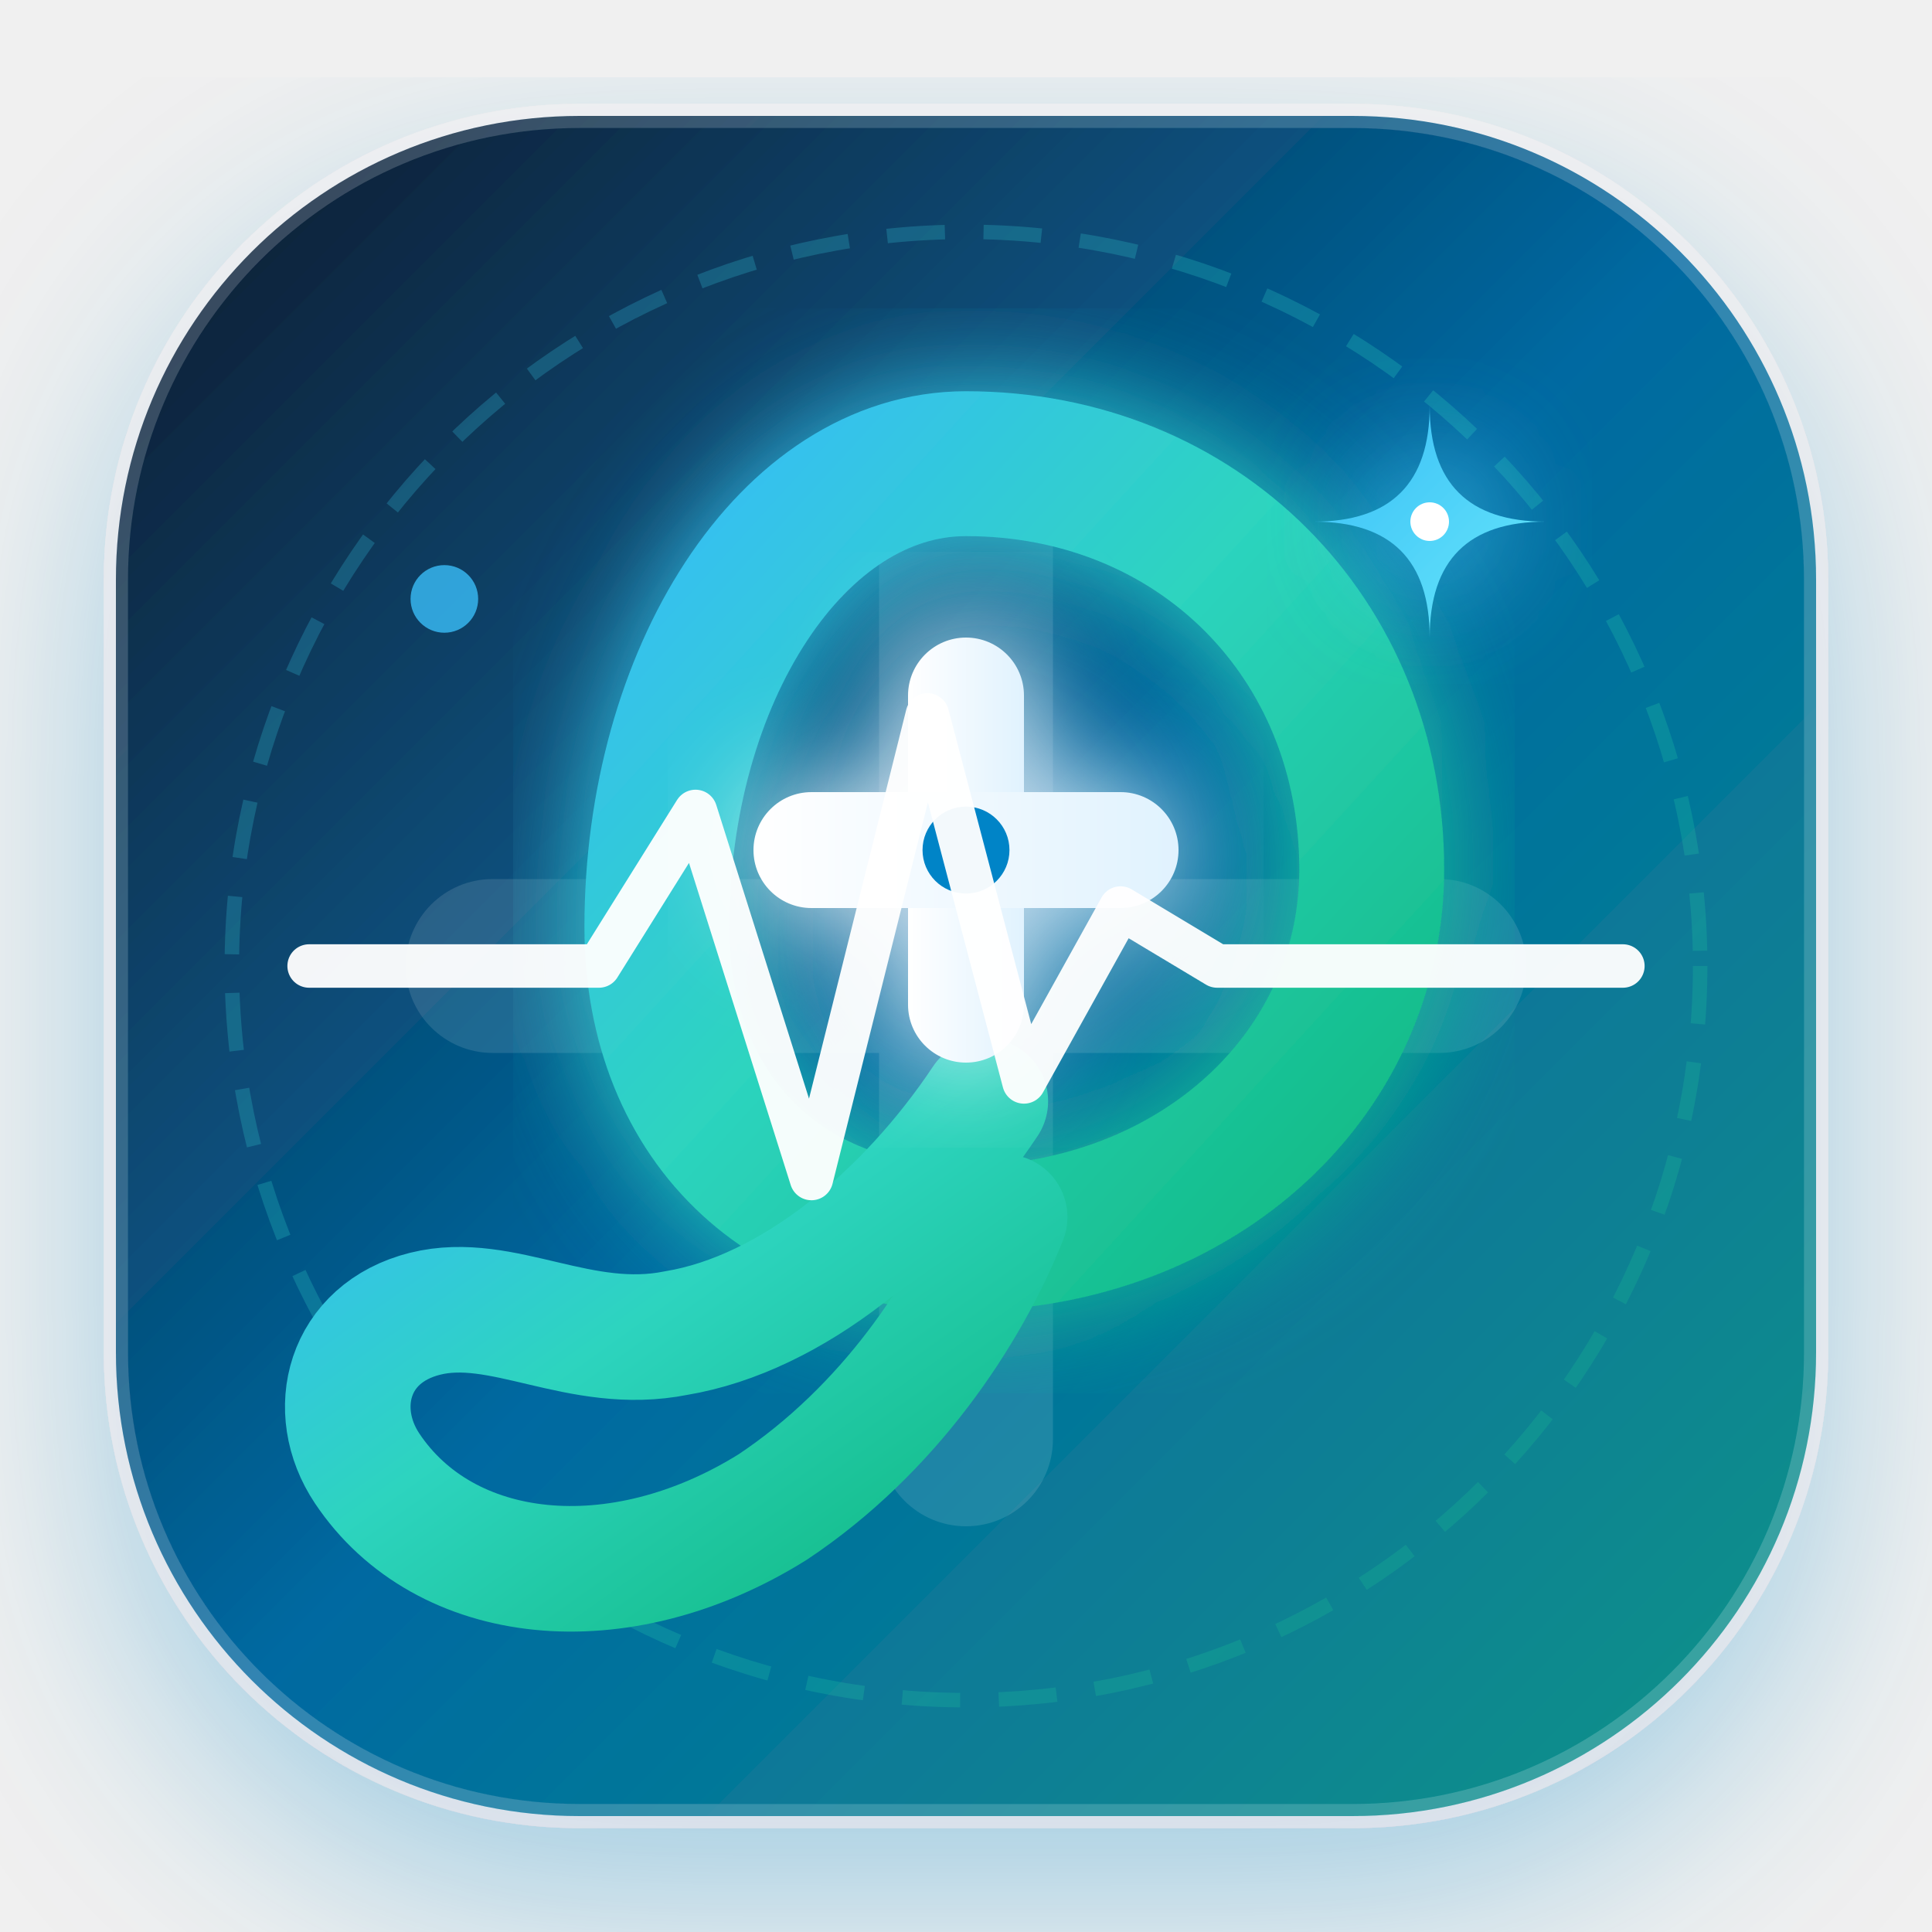
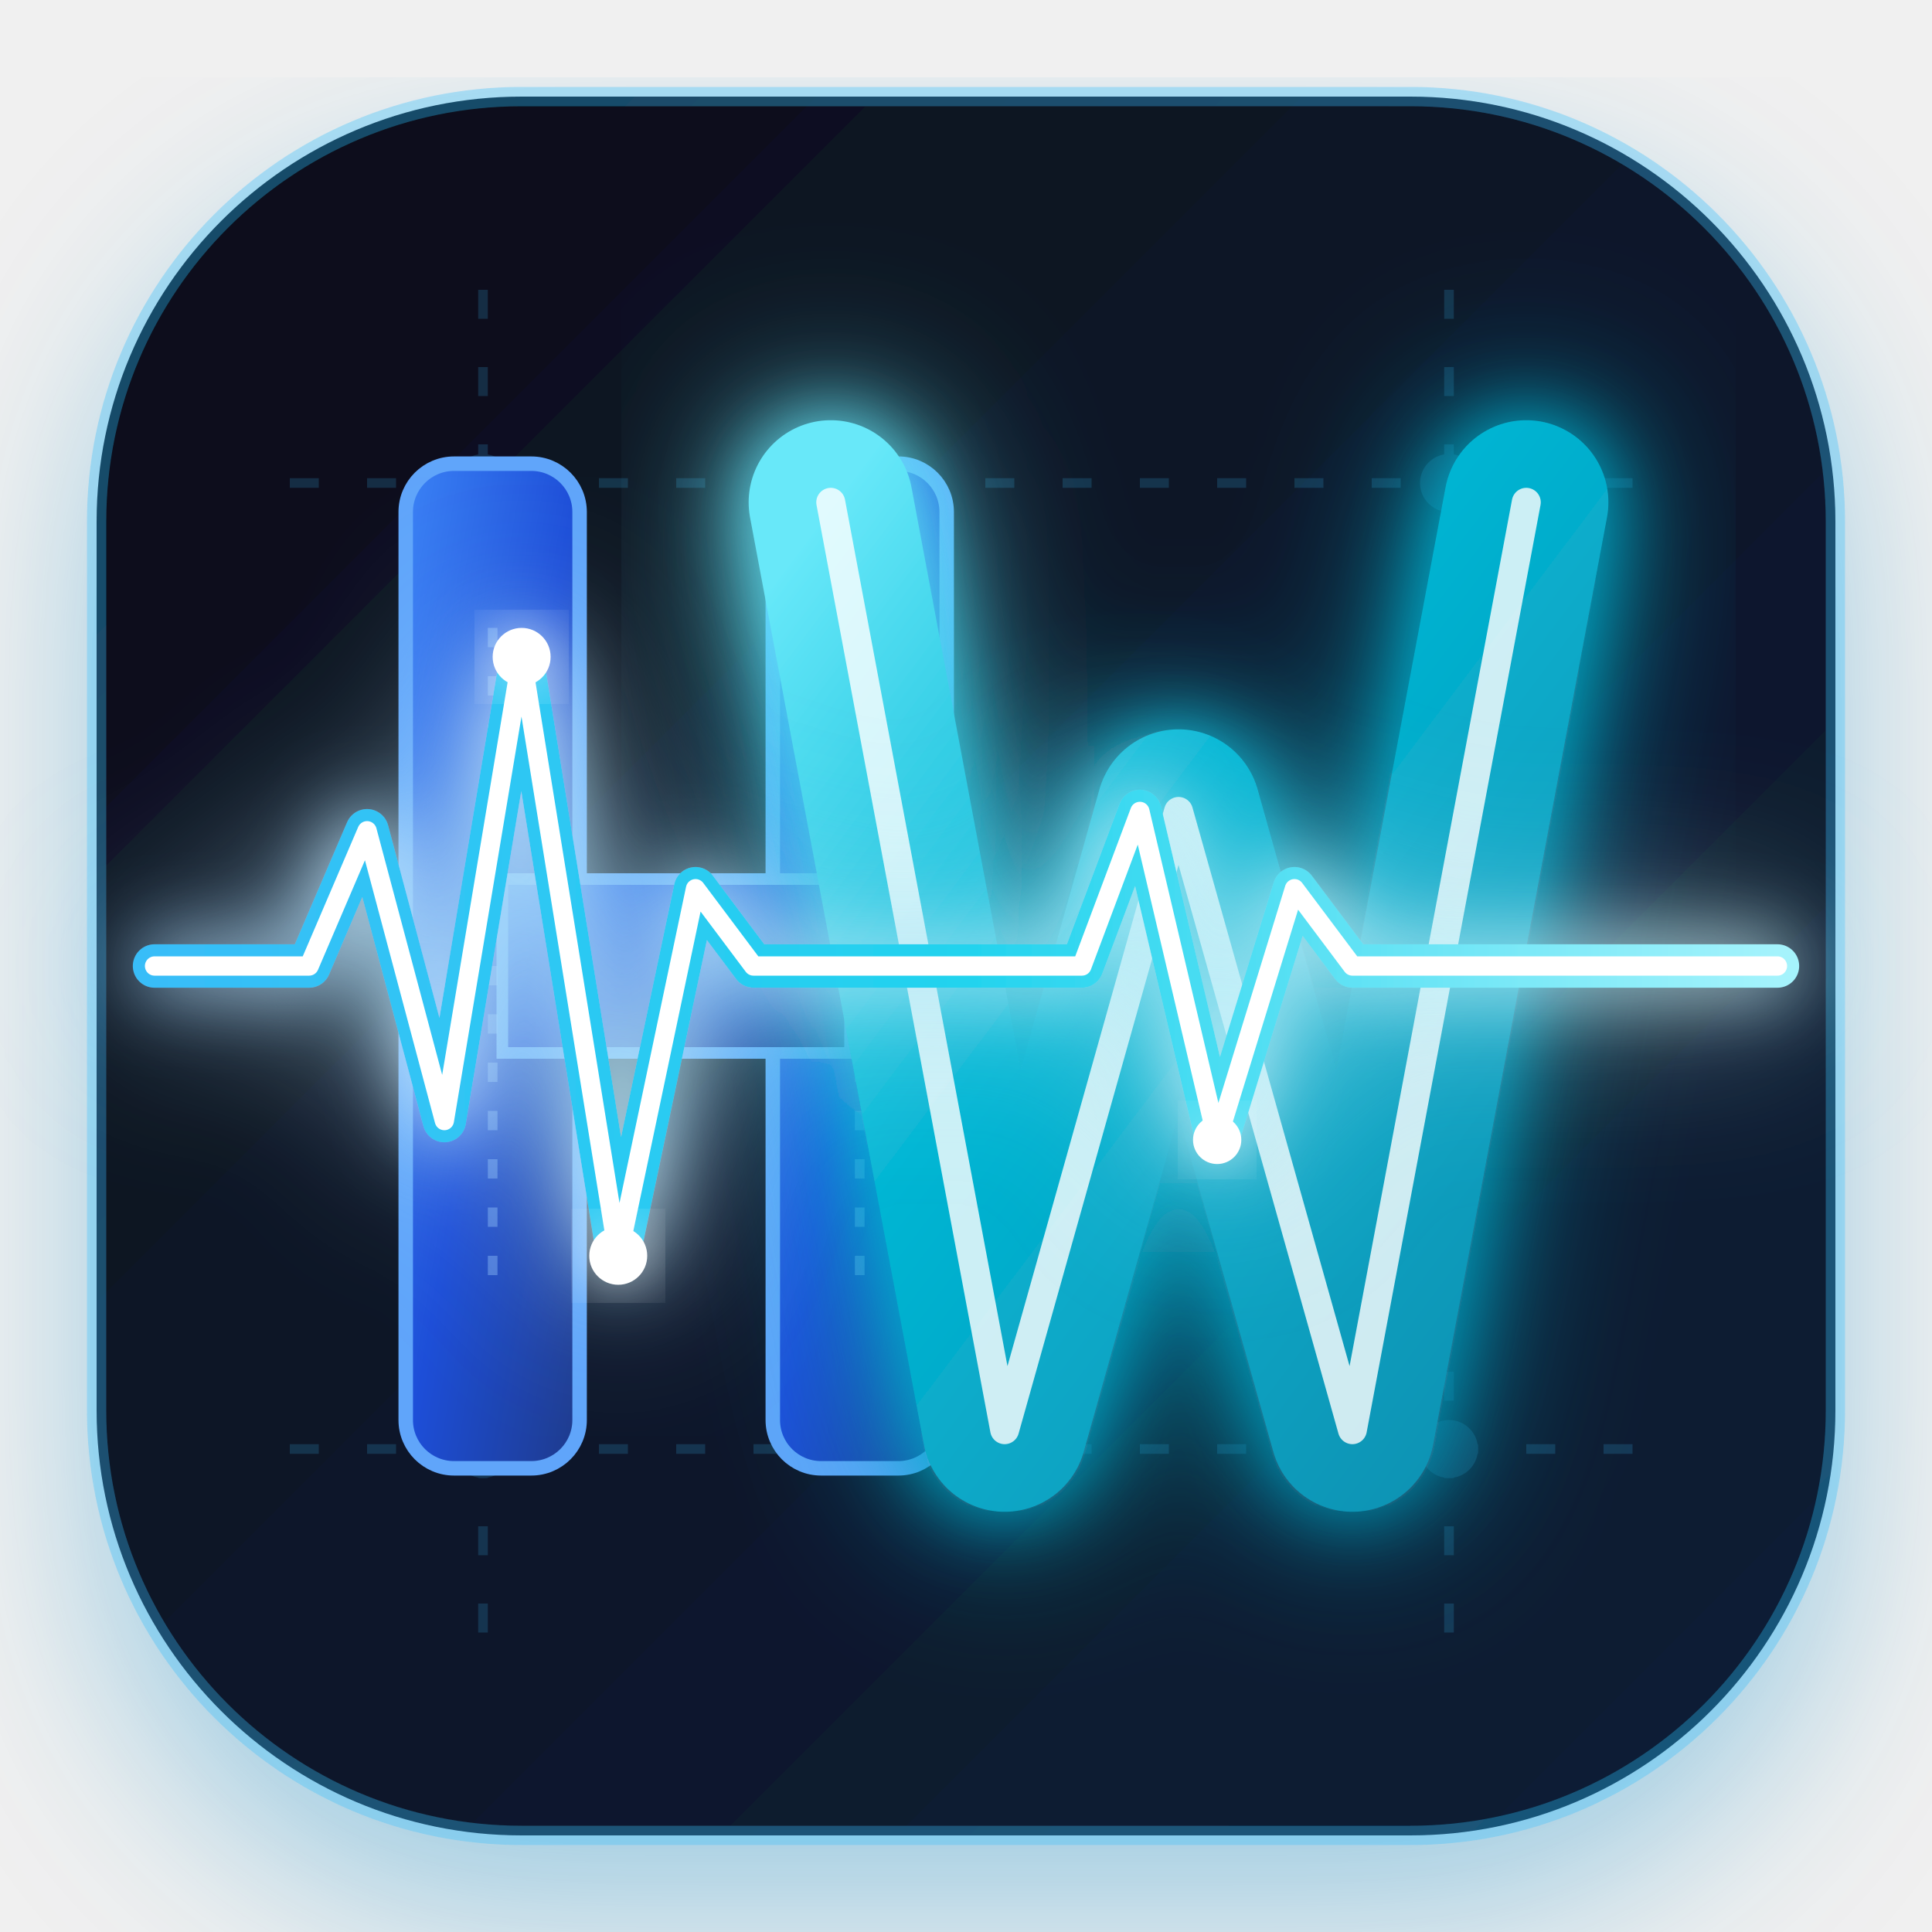
<svg xmlns="http://www.w3.org/2000/svg" viewBox="0 0 200 200" width="100%" height="100%">
  <defs>
-     <linearGradient id="wagihBgGrad" x1="0%" y1="0%" x2="100%" y2="100%">
-       <stop offset="0%" stop-color="#0f172a" />
-       <stop offset="50%" stop-color="#0369a1" />
-       <stop offset="100%" stop-color="#0d9488" />
+     <linearGradient id="opt1Bg" x1="0%" y1="0%" x2="100%" y2="100%">
+       <stop offset="0%" stop-color="#070d18" />
+       <stop offset="50%" stop-color="#0f172a" />
+       <stop offset="100%" stop-color="#081e36" />
    </linearGradient>
-     <linearGradient id="wagihWawGrad" x1="0%" y1="0%" x2="100%" y2="100%">
+     <linearGradient id="opt1HGrad" x1="0%" y1="0%" x2="100%" y2="100%">
+       <stop offset="0%" stop-color="#3b82f6" />
+       <stop offset="50%" stop-color="#1d4ed8" />
+       <stop offset="100%" stop-color="#1e3a8a" />
+     </linearGradient>
+     <linearGradient id="opt1WGrad" x1="0%" y1="0%" x2="100%" y2="100%">
+       <stop offset="0%" stop-color="#67e8f9" />
+       <stop offset="40%" stop-color="#06b6d4" />
+       <stop offset="100%" stop-color="#0891b2" />
+     </linearGradient>
+     <linearGradient id="opt1PulseGrad" x1="0%" y1="0%" x2="100%" y2="0%">
      <stop offset="0%" stop-color="#38bdf8" />
-       <stop offset="45%" stop-color="#2dd4bf" />
-       <stop offset="100%" stop-color="#10b981" />
+       <stop offset="50%" stop-color="#22d3ee" />
+       <stop offset="100%" stop-color="#a5f3fc" />
    </linearGradient>
-     <linearGradient id="wagihCrossGrad" x1="0%" y1="0%" x2="100%" y2="0%">
-       <stop offset="0%" stop-color="#ffffff" />
-       <stop offset="100%" stop-color="#e0f2fe" />
-     </linearGradient>
-     <linearGradient id="wagihStarGrad" x1="0%" y1="0%" x2="100%" y2="100%">
-       <stop offset="0%" stop-color="#38bdf8" />
-       <stop offset="100%" stop-color="#67e8f9" />
-     </linearGradient>
-     <filter id="wagihGlow" x="-20%" y="-20%" width="140%" height="140%">
-       <feGaussianBlur stdDeviation="6" result="blur" />
-       <feComposite in="SourceGraphic" in2="blur" operator="over" />
+     <filter id="neonGlow" x="-30%" y="-30%" width="160%" height="160%">
+       <feGaussianBlur stdDeviation="4" result="blur1" />
+       <feGaussianBlur stdDeviation="8" result="blur2" />
+       <feMerge>
+         <feMergeNode in="blur2" />
+         <feMergeNode in="blur1" />
+         <feMergeNode in="SourceGraphic" />
+       </feMerge>
    </filter>
-     <filter id="softShadow" x="-10%" y="-10%" width="120%" height="120%">
-       <feDropShadow dx="0" dy="8" stdDeviation="12" flood-color="#0284c7" flood-opacity="0.35" />
+     <filter id="cardShadow" x="-10%" y="-10%" width="120%" height="120%">
+       <feDropShadow dx="0" dy="8" stdDeviation="10" flood-color="#0284c7" flood-opacity="0.35" />
    </filter>
  </defs>
-   <rect x="12" y="12" width="176" height="176" rx="48" fill="url(#wagihBgGrad)" stroke="rgba(255,255,255,0.18)" stroke-width="2.5" filter="url(#softShadow)" />
-   <circle cx="100" cy="100" r="76" fill="none" stroke="url(#wagihWawGrad)" stroke-width="1.5" stroke-opacity="0.25" stroke-dasharray="6 4" />
-   <g opacity="0.12" fill="#ffffff">
-     <rect x="91" y="42" width="18" height="116" rx="9" />
-     <rect x="42" y="91" width="116" height="18" rx="9" />
+   <rect x="10" y="10" width="180" height="180" rx="44" fill="url(#opt1Bg)" stroke="rgba(56, 189, 248, 0.35)" stroke-width="2" filter="url(#cardShadow)" />
+   <g opacity="0.18" stroke="#38bdf8" stroke-width="1">
+     <line x1="30" y1="50" x2="170" y2="50" stroke-dasharray="3 5" />
+     <line x1="30" y1="150" x2="170" y2="150" stroke-dasharray="3 5" />
+     <line x1="50" y1="30" x2="50" y2="170" stroke-dasharray="3 5" />
+     <line x1="150" y1="30" x2="150" y2="170" stroke-dasharray="3 5" />
+     <circle cx="50" cy="50" r="2.5" fill="#38bdf8" />
+     <circle cx="150" cy="50" r="2.5" fill="#38bdf8" />
+     <circle cx="50" cy="150" r="2.5" fill="#38bdf8" />
+     <circle cx="150" cy="150" r="2.5" fill="#38bdf8" />
  </g>
-   <path d="M 100 48             C 124 48, 142 66, 142 90            C 142 110, 126 126, 104 128            C 82 130, 68 116, 68 96            C 68 70, 82 48, 100 48 Z" fill="none" stroke="url(#wagihWawGrad)" stroke-width="15" stroke-linecap="round" stroke-linejoin="round" filter="url(#wagihGlow)" />
-   <path d="M 104 126            C 100 136, 92 148, 80 156            C 64 166, 46 164, 38 152            C 34 146, 36 138, 44 136            C 52 134, 60 140, 70 138            C 82 136, 94 126, 102 114" fill="none" stroke="url(#wagihWawGrad)" stroke-width="13" stroke-linecap="round" />
-   <g transform="translate(100, 88)" filter="url(#wagihGlow)">
-     <rect x="-6" y="-22" width="12" height="44" rx="6" fill="url(#wagihCrossGrad)" />
-     <rect x="-22" y="-6" width="44" height="12" rx="6" fill="url(#wagihCrossGrad)" />
-     <circle cx="0" cy="0" r="4.5" fill="#0284c7" />
+   <g>
+     <rect x="42" y="48" width="18" height="104" rx="5" fill="url(#opt1HGrad)" stroke="#60a5fa" stroke-width="1.5" />
+     <rect x="80" y="48" width="18" height="104" rx="5" fill="url(#opt1HGrad)" stroke="#60a5fa" stroke-width="1.5" />
+     <rect x="52" y="91" width="36" height="18" fill="url(#opt1HGrad)" stroke="#60a5fa" stroke-width="1.2" />
+     <line x1="51" y1="65" x2="51" y2="135" stroke="#93c5fd" stroke-width="1" opacity="0.4" stroke-dasharray="2 3" />
+     <line x1="89" y1="65" x2="89" y2="135" stroke="#93c5fd" stroke-width="1" opacity="0.4" stroke-dasharray="2 3" />
  </g>
-   <path d="M 32 100             L 62 100             L 72 84             L 84 122             L 96 74             L 106 112             L 116 94             L 126 100             L 168 100" fill="none" stroke="#ffffff" stroke-width="4.5" stroke-linecap="round" stroke-linejoin="round" stroke-opacity="0.95" />
-   <path d="M 148 42             Q 148 54 160 54             Q 148 54 148 66             Q 148 54 136 54             Q 148 54 148 42 Z" fill="url(#wagihStarGrad)" filter="url(#wagihGlow)" />
-   <circle cx="148" cy="54" r="2" fill="#ffffff" />
-   <circle cx="46" cy="62" r="3.5" fill="#38bdf8" opacity="0.8" />
+   <g>
+     <path d="M 86 52               L 104 148               L 122 84               L 140 148               L 158 52" fill="none" stroke="url(#opt1WGrad)" stroke-width="17" stroke-linecap="round" stroke-linejoin="round" filter="url(#neonGlow)" />
+     <path d="M 86 52               L 104 148               L 122 84               L 140 148               L 158 52" fill="none" stroke="#ffffff" stroke-width="3" stroke-linecap="round" stroke-linejoin="round" opacity="0.8" />
+   </g>
+   <g filter="url(#neonGlow)">
+     <path d="M 16 100               L 32 100               L 38 86               L 46 116               L 54 68               L 64 130               L 72 92               L 78 100               L 112 100               L 118 84               L 126 118               L 134 92               L 140 100               L 184 100" fill="none" stroke="url(#opt1PulseGrad)" stroke-width="4.5" stroke-linecap="round" stroke-linejoin="round" />
+     <path d="M 16 100               L 32 100               L 38 86               L 46 116               L 54 68               L 64 130               L 72 92               L 78 100               L 112 100               L 118 84               L 126 118               L 134 92               L 140 100               L 184 100" fill="none" stroke="#ffffff" stroke-width="2" stroke-linecap="round" stroke-linejoin="round" />
+   </g>
+   <circle cx="54" cy="68" r="3" fill="#ffffff" filter="url(#neonGlow)" />
+   <circle cx="64" cy="130" r="3" fill="#ffffff" filter="url(#neonGlow)" />
+   <circle cx="126" cy="118" r="2.5" fill="#ffffff" filter="url(#neonGlow)" />
</svg>
